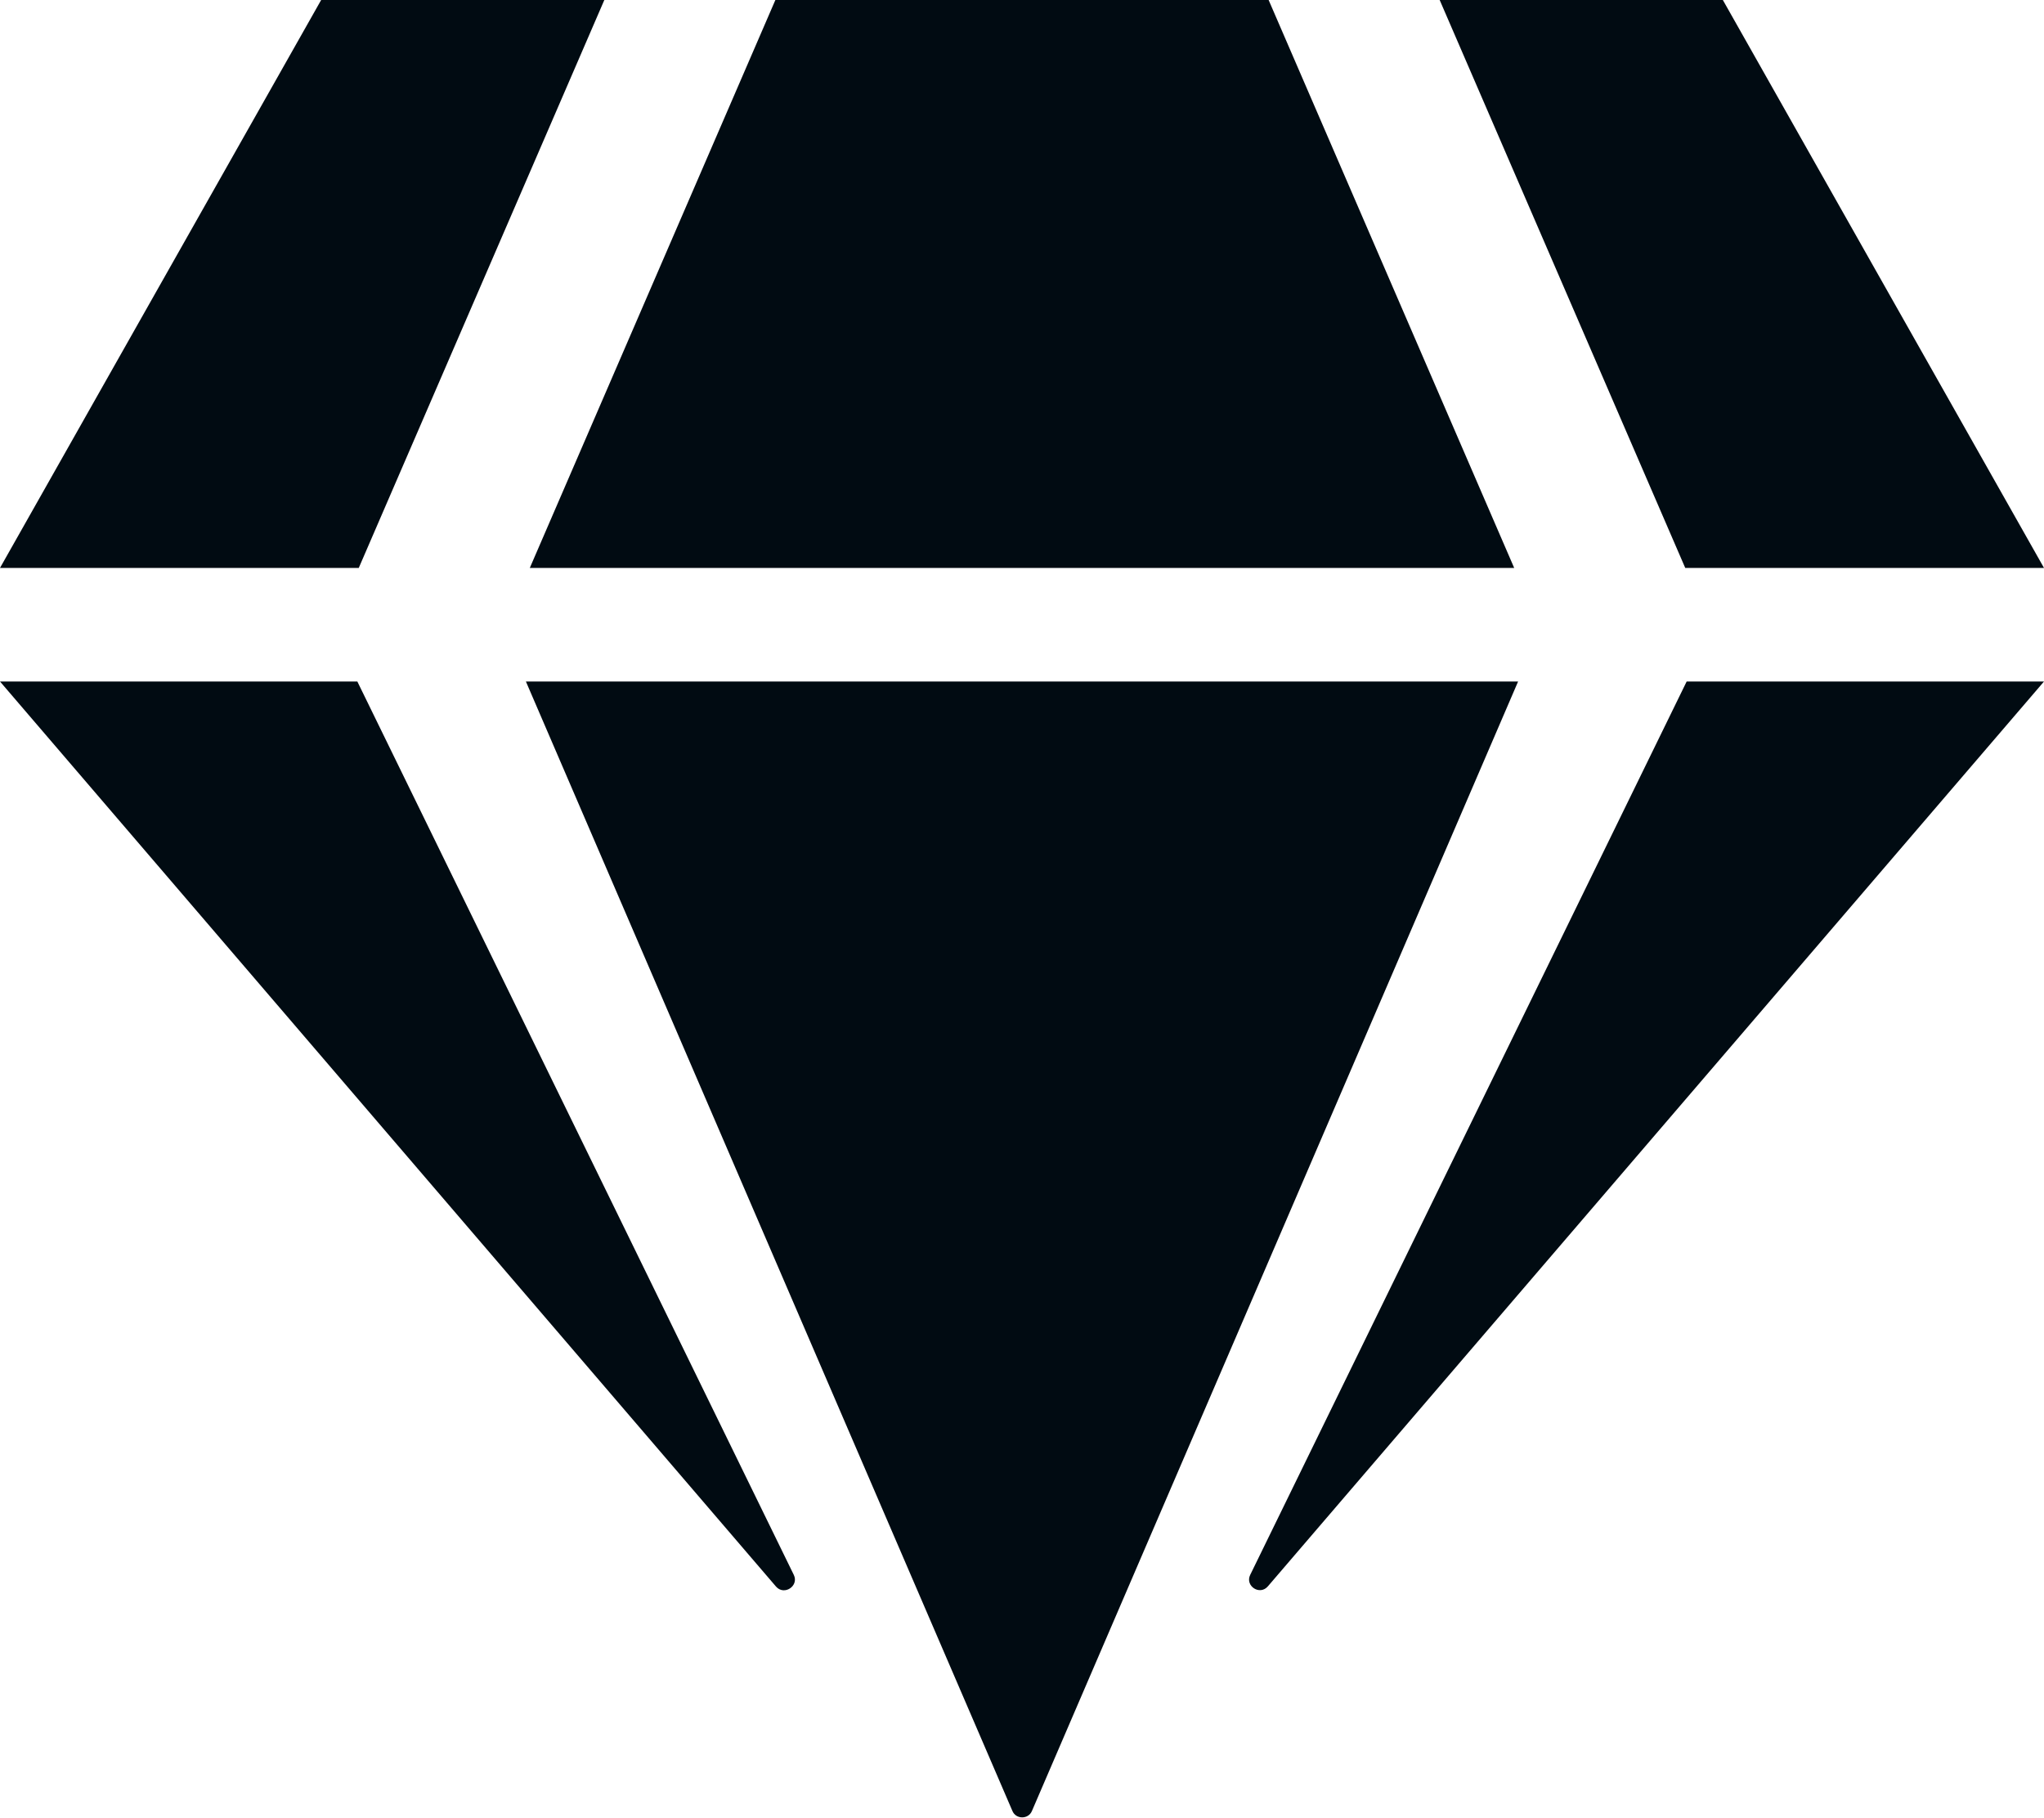
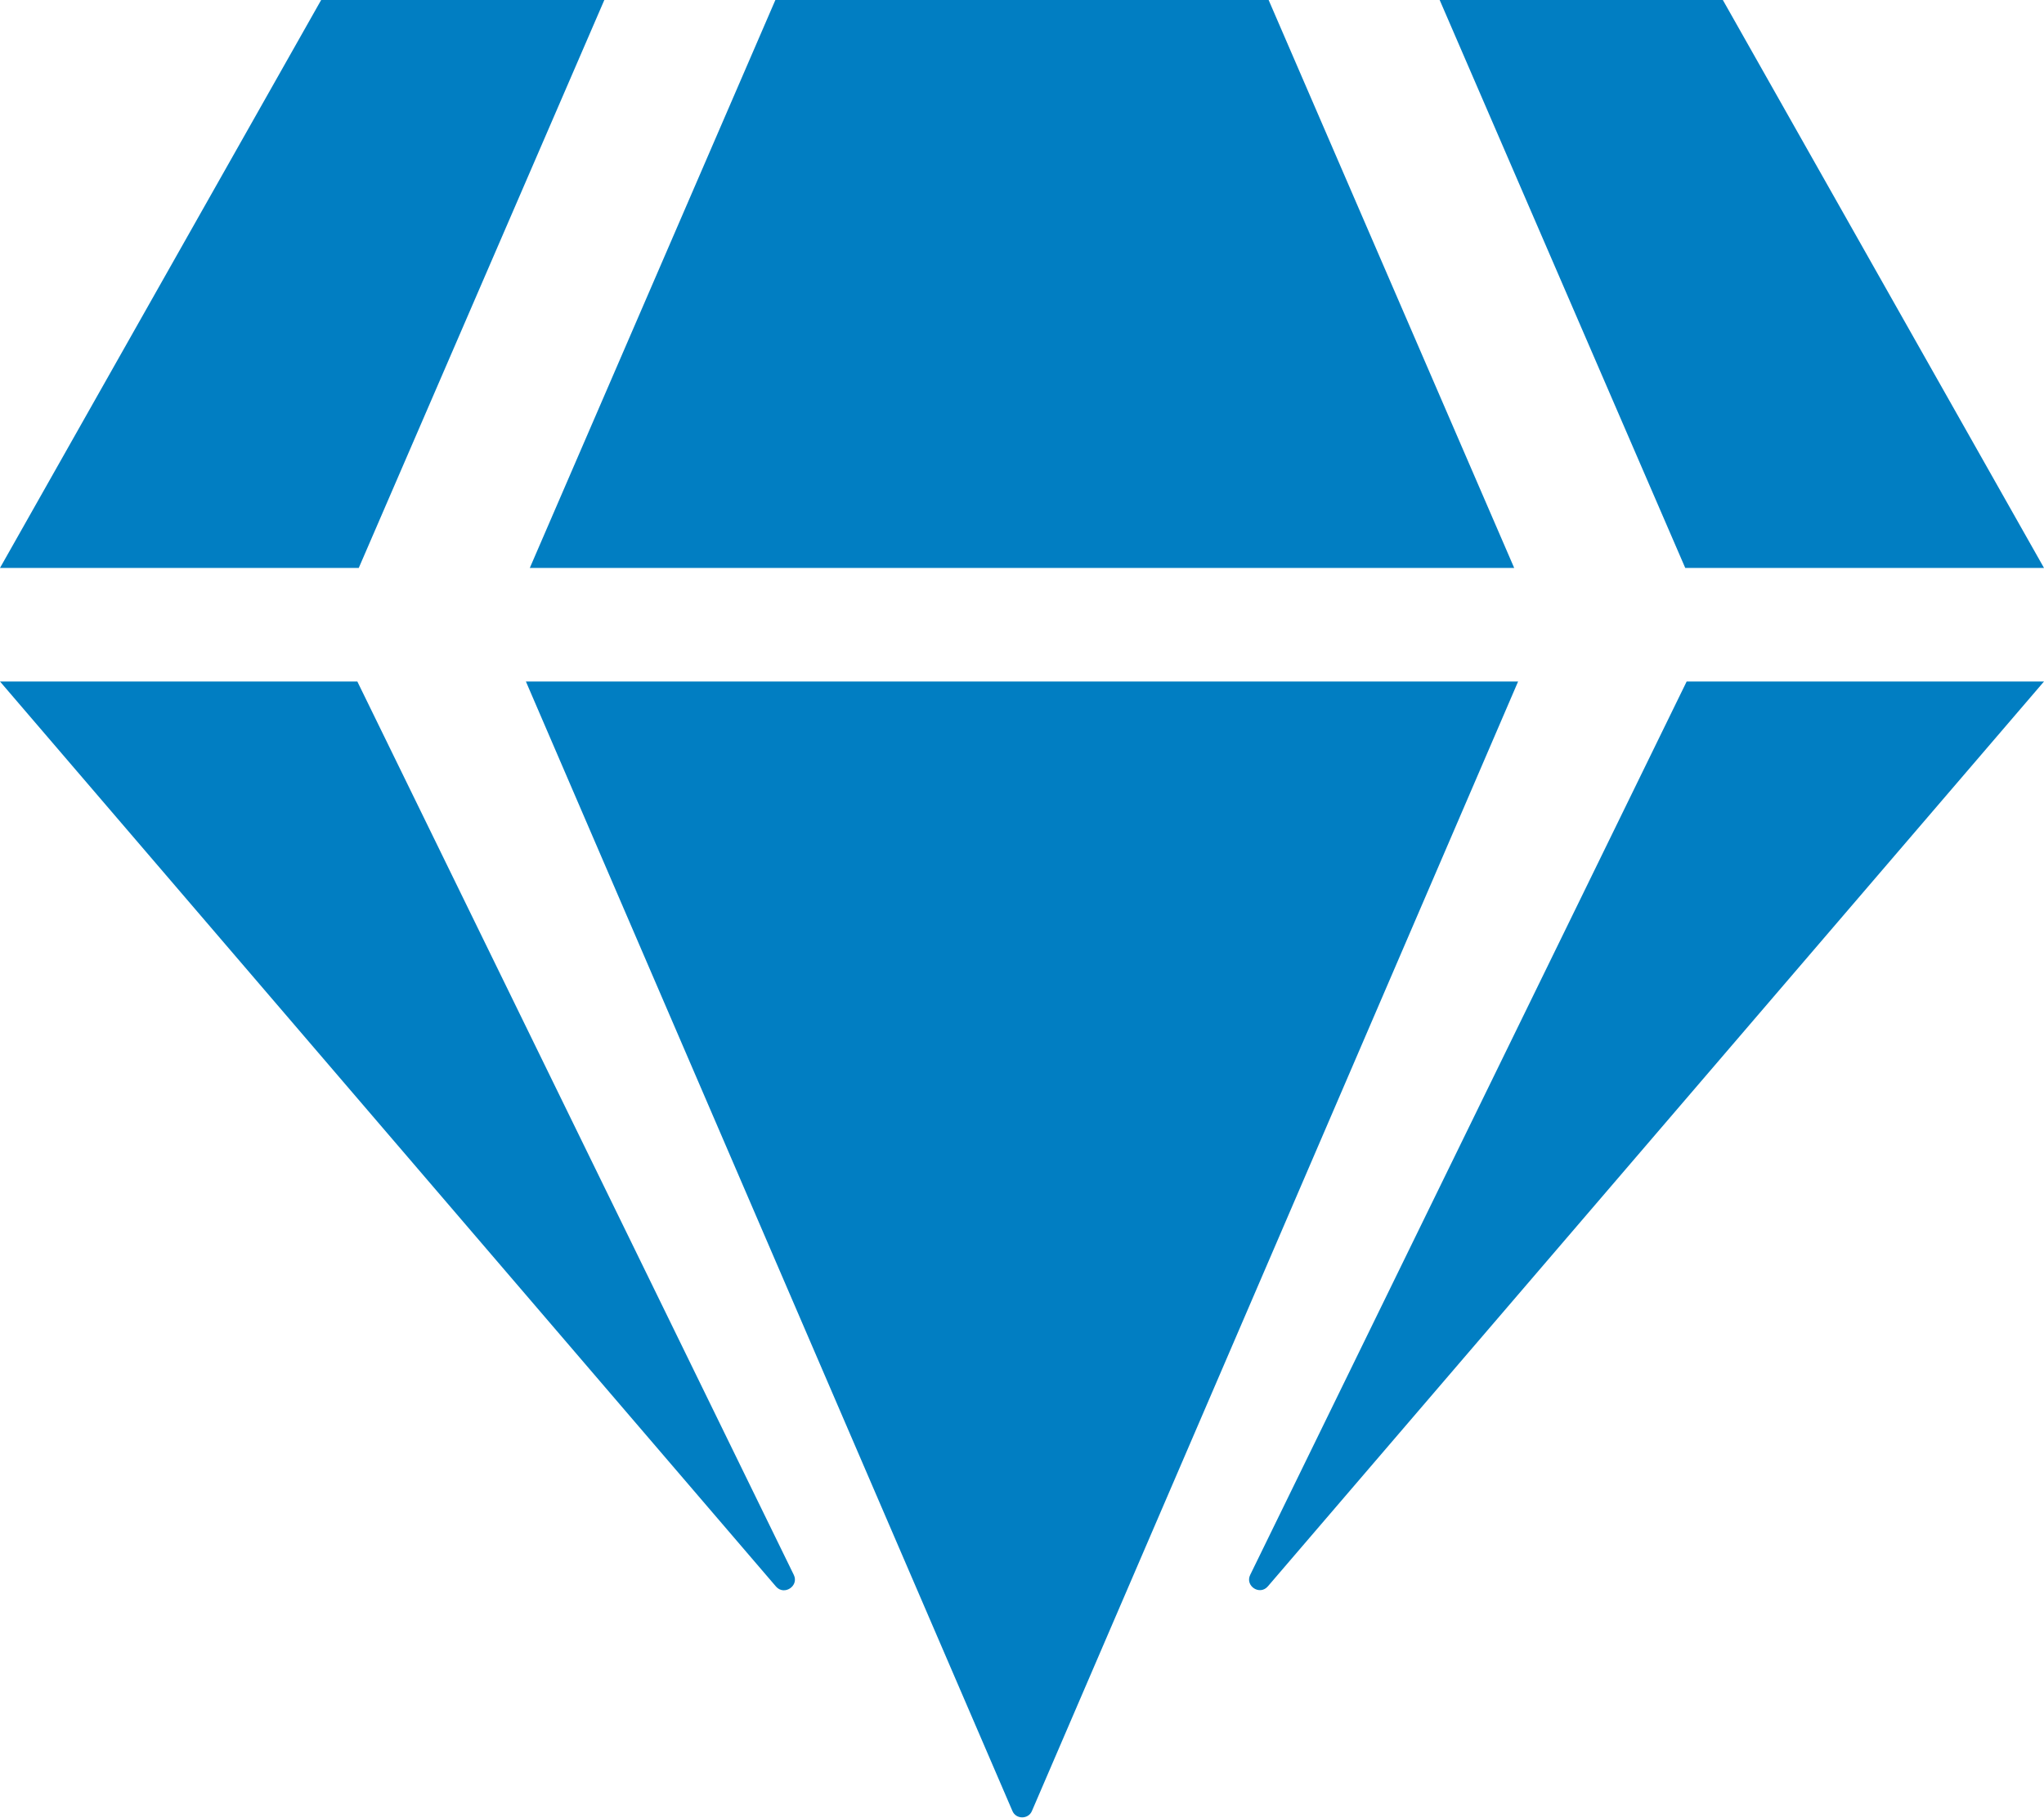
<svg xmlns="http://www.w3.org/2000/svg" aria-hidden="true" focusable="false" data-prefix="fas" data-icon="gem" class="svg-inline--fa fa-gem fa-w-18" role="img" viewBox="0 0 576 512">
-   <path fill="#010b12" d="M485.5 0L576 160H474.9L405.7 0h79.8zm-128 0l69.2 160H149.3L218.5 0h139zm-267 0h79.8l-69.2 160H0L90.5 0zM0 192h100.7l123 251.7c1.5 3.1-2.7 5.9-5 3.3L0 192zm148.2 0h279.6l-137 318.2c-1 2.4-4.5 2.4-5.5 0L148.2 192zm204.1 251.7l123-251.7H576L357.3 446.9c-2.3 2.7-6.5-.1-5-3.2z" />
+   <path fill="#017ec2" d="M485.5 0L576 160H474.9L405.7 0h79.8zm-128 0l69.2 160H149.3L218.5 0h139zm-267 0h79.8l-69.2 160H0L90.5 0zM0 192h100.7l123 251.7c1.5 3.1-2.7 5.9-5 3.3L0 192zm148.2 0h279.6l-137 318.2c-1 2.4-4.5 2.4-5.5 0L148.2 192zm204.1 251.7l123-251.7H576L357.3 446.9c-2.3 2.7-6.5-.1-5-3.2z" />
</svg>
